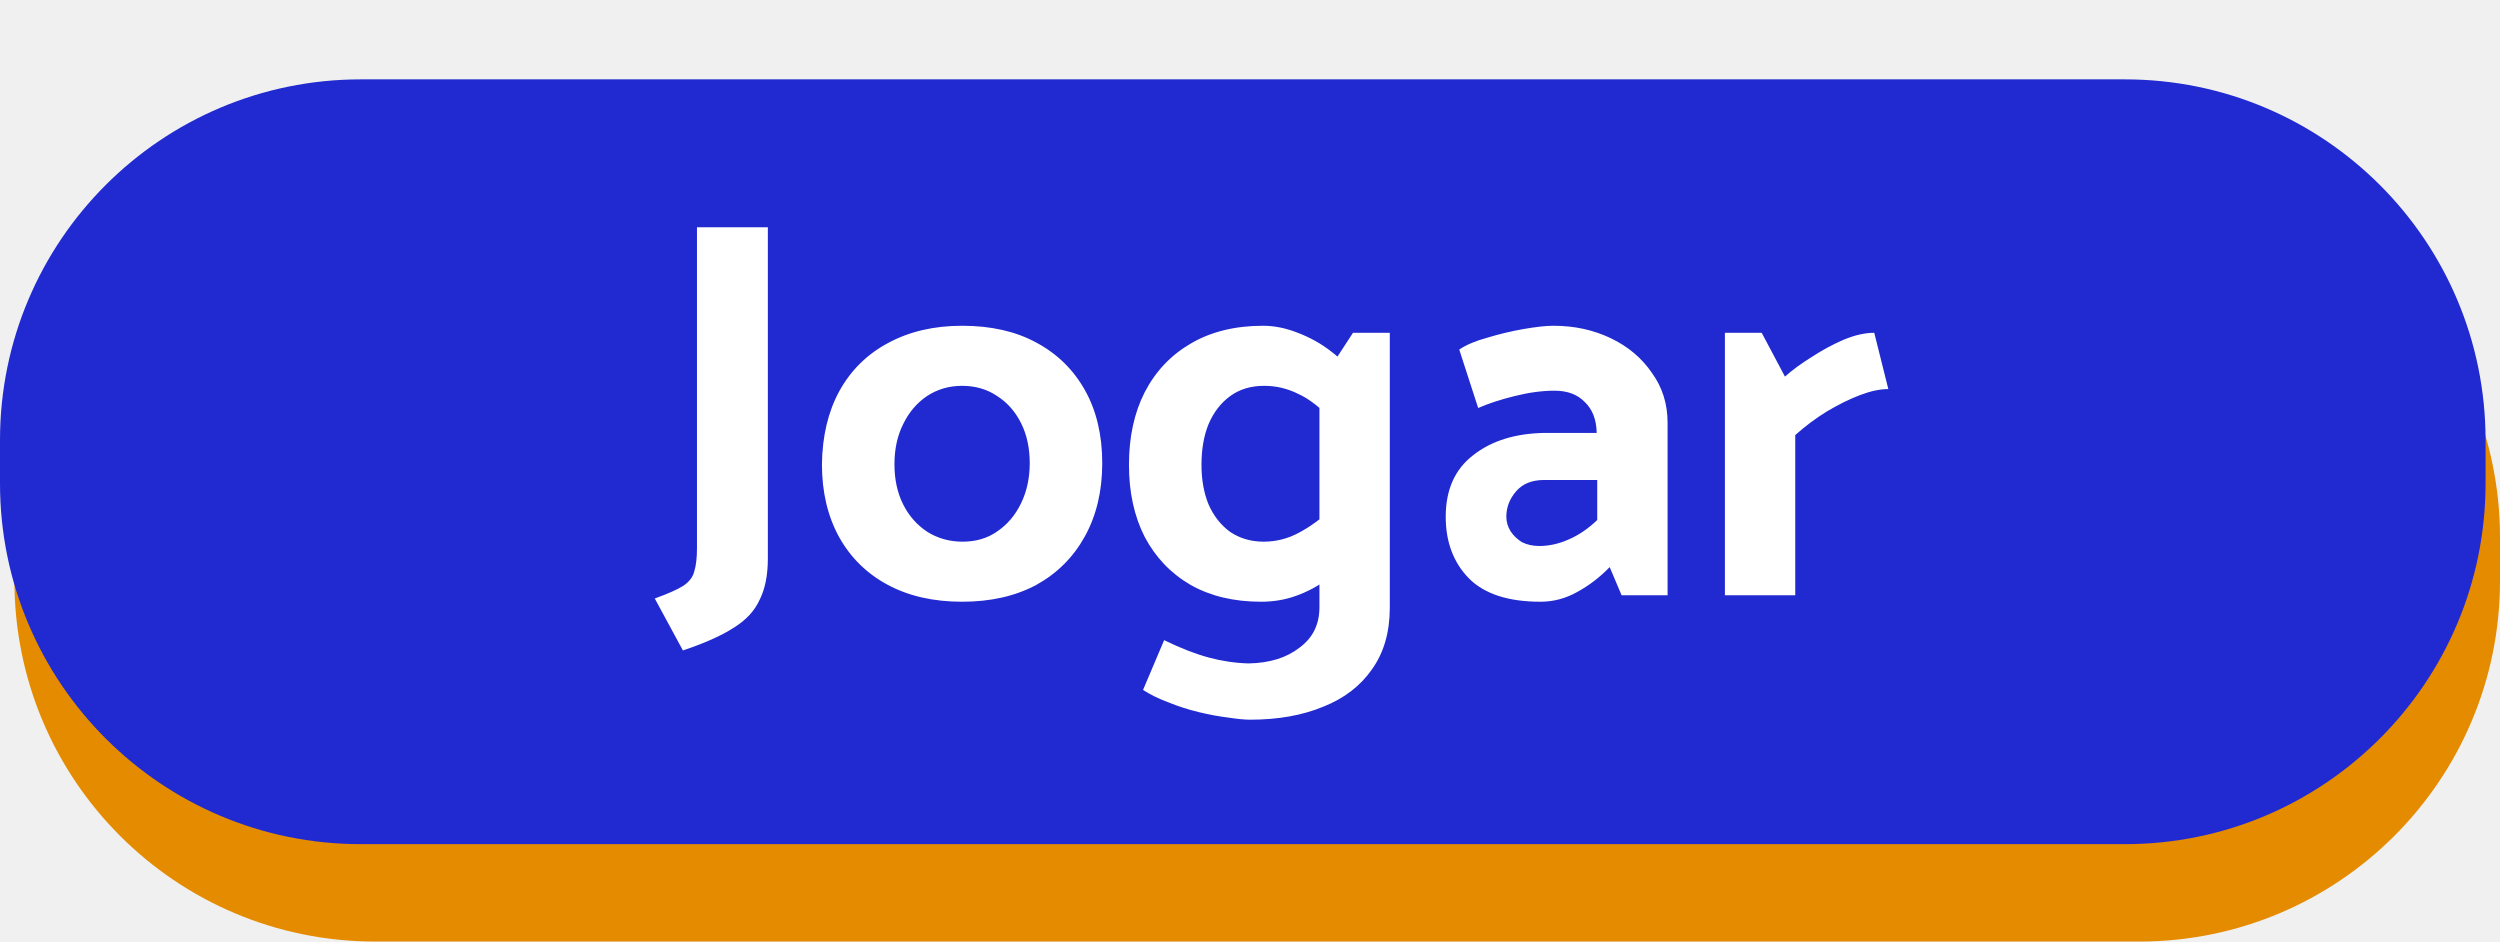
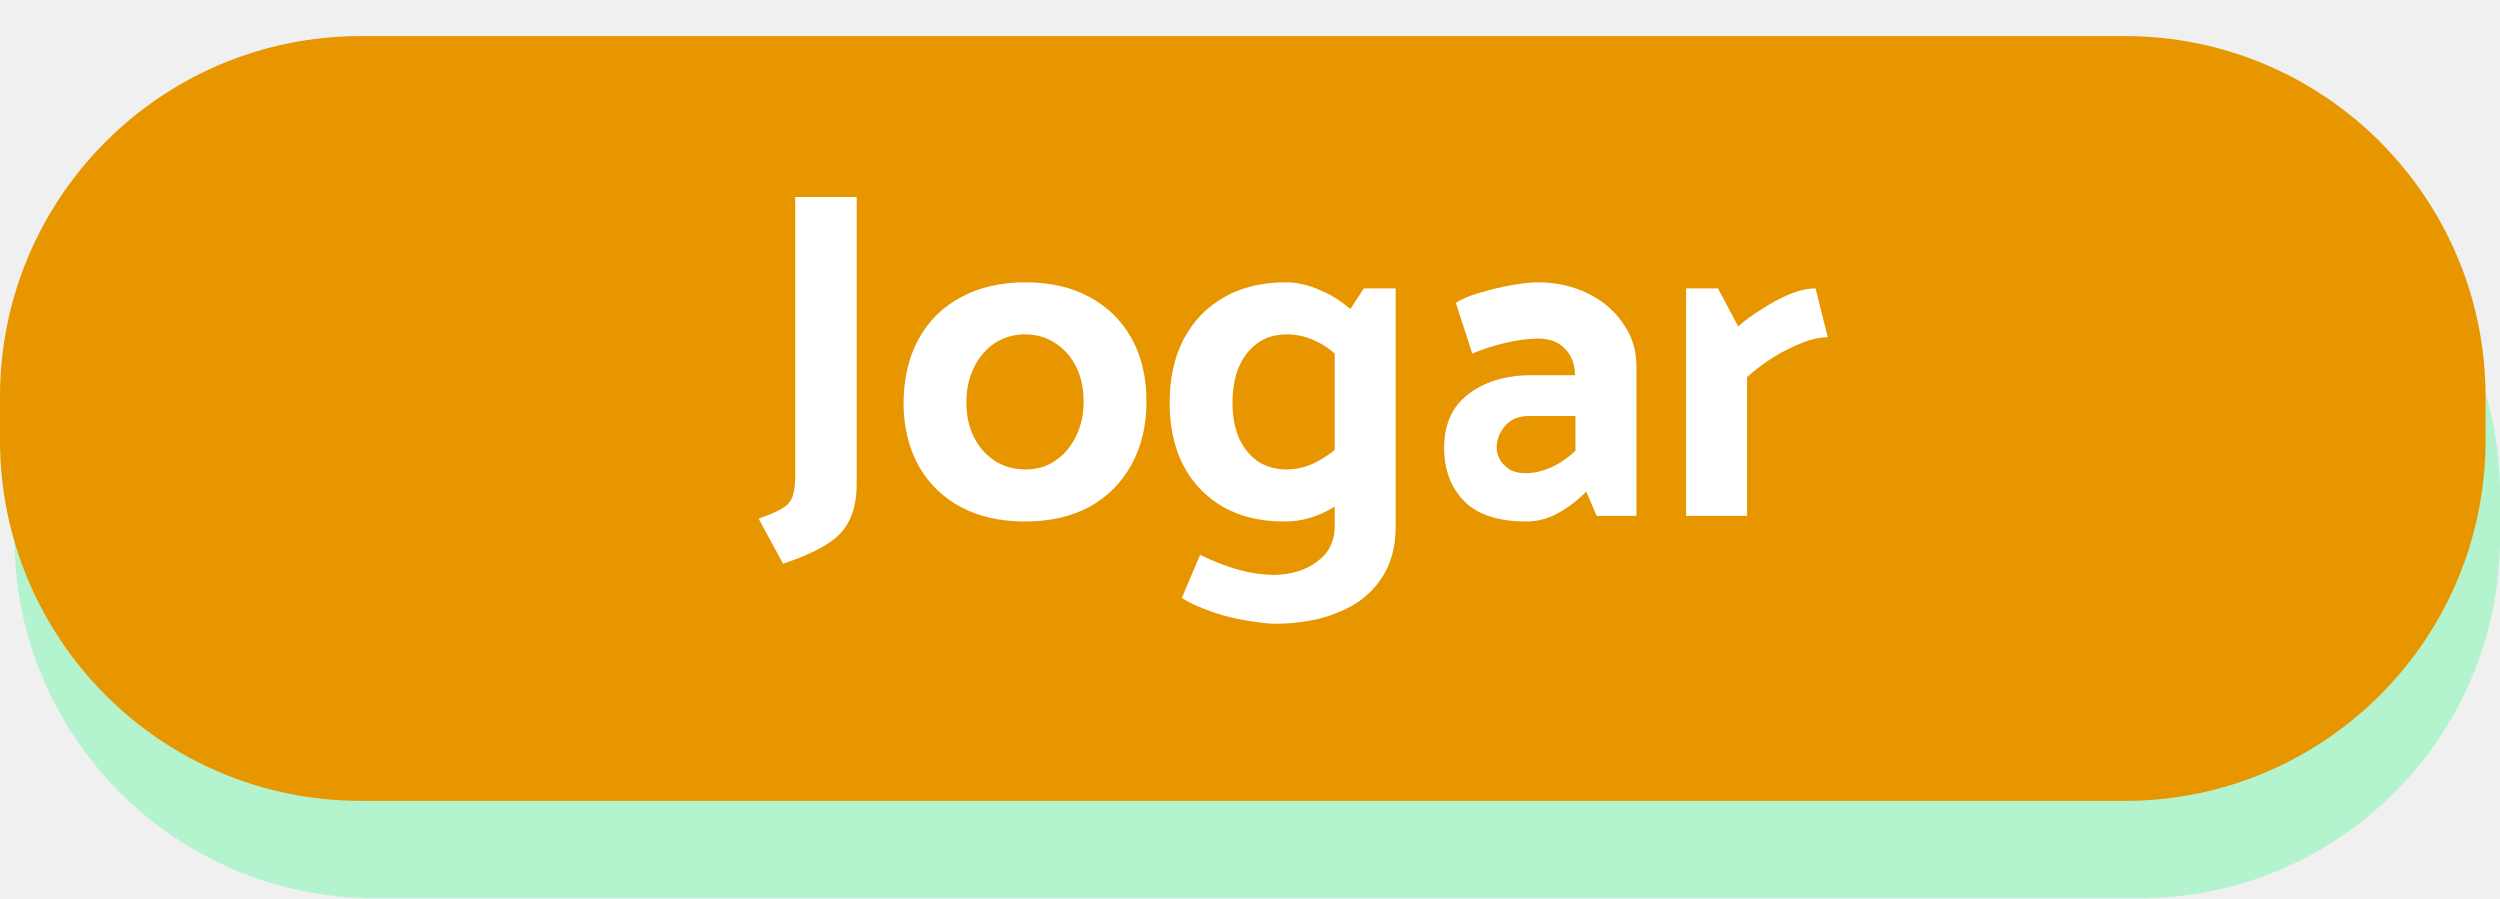
- <svg xmlns="http://www.w3.org/2000/svg" width="693" height="261" viewBox="0 0 693 261" fill="none">
-   <rect x="4" y="49" width="689" height="212" rx="100" fill="#E48B00" />
-   <rect y="22" width="689" height="212" rx="100" fill="#202AD0" />
-   <path d="M193.2 151.95C193.2 154.65 192.95 156.8 192.45 158.4C192.05 160 191 161.35 189.3 162.45C187.7 163.45 185.1 164.6 181.5 165.9L189.3 180.3C195.3 178.3 200 176.2 203.4 174C206.8 171.9 209.2 169.3 210.6 166.2C212.1 163.2 212.85 159.4 212.85 154.8V63H193.2V151.95ZM266.692 166.8C258.792 166.8 251.942 165.25 246.142 162.15C240.342 159.05 235.842 154.65 232.642 148.95C229.442 143.15 227.842 136.4 227.842 128.7C227.942 120.9 229.542 114.15 232.642 108.45C235.842 102.65 240.342 98.2 246.142 95.1C252.042 91.9 258.892 90.3 266.692 90.3C274.692 90.3 281.542 91.85 287.242 94.95C293.042 98.05 297.542 102.45 300.742 108.15C303.942 113.85 305.542 120.6 305.542 128.4C305.542 136.1 303.942 142.85 300.742 148.65C297.542 154.45 293.042 158.95 287.242 162.15C281.442 165.25 274.592 166.8 266.692 166.8ZM266.842 150.15C270.542 150.15 273.742 149.2 276.442 147.3C279.242 145.4 281.442 142.8 283.042 139.5C284.642 136.2 285.442 132.5 285.442 128.4C285.442 124.2 284.642 120.5 283.042 117.3C281.442 114.1 279.242 111.6 276.442 109.8C273.642 107.9 270.392 106.95 266.692 106.95C263.092 106.95 259.842 107.9 256.942 109.8C254.142 111.7 251.942 114.3 250.342 117.6C248.742 120.8 247.942 124.5 247.942 128.7C247.942 132.9 248.742 136.6 250.342 139.8C251.942 143 254.192 145.55 257.092 147.45C259.992 149.25 263.242 150.15 266.842 150.15ZM385.249 92.25H375.049L365.749 106.5V168.3C365.749 173.1 363.899 176.85 360.199 179.55C356.599 182.35 351.899 183.8 346.099 183.9C342.399 183.8 338.699 183.25 334.999 182.25C331.299 181.25 327.199 179.65 322.699 177.45L316.849 191.25C318.849 192.55 321.199 193.7 323.899 194.7C326.599 195.8 329.399 196.7 332.299 197.4C335.199 198.1 337.899 198.6 340.399 198.9C342.999 199.3 345.049 199.5 346.549 199.5C354.249 199.5 360.999 198.3 366.799 195.9C372.599 193.6 377.099 190.15 380.299 185.55C383.599 180.95 385.249 175.25 385.249 168.45V92.25ZM369.799 140.55C366.299 143.75 362.999 146.15 359.899 147.75C356.899 149.35 353.699 150.15 350.299 150.15C346.799 150.15 343.699 149.25 340.999 147.45C338.399 145.55 336.399 143 334.999 139.8C333.699 136.6 333.049 132.95 333.049 128.85C333.049 124.55 333.699 120.8 334.999 117.6C336.399 114.3 338.399 111.7 340.999 109.8C343.599 107.9 346.749 106.95 350.449 106.95C353.749 106.95 356.899 107.7 359.899 109.2C362.999 110.6 366.349 113.25 369.949 117.15L375.349 103.95C373.849 101.65 371.699 99.45 368.899 97.35C366.199 95.25 363.149 93.55 359.749 92.25C356.449 90.95 353.249 90.3 350.149 90.3C342.349 90.3 335.649 91.95 330.049 95.25C324.549 98.45 320.299 102.95 317.299 108.75C314.399 114.45 312.949 121.15 312.949 128.85C312.949 136.45 314.399 143.1 317.299 148.8C320.299 154.5 324.549 158.95 330.049 162.15C335.549 165.25 342.049 166.8 349.549 166.8C353.049 166.8 356.299 166.25 359.299 165.15C362.399 164.05 365.299 162.5 367.999 160.5C370.699 158.4 373.149 156 375.349 153.3L369.799 140.55ZM417.553 143.25C417.553 140.65 418.453 138.3 420.253 136.2C422.053 134.1 424.653 133.05 428.053 133.05H442.753V144.15C440.253 146.55 437.603 148.35 434.803 149.55C432.103 150.75 429.403 151.35 426.703 151.35C424.903 151.35 423.303 151 421.903 150.3C420.603 149.5 419.553 148.5 418.753 147.3C417.953 146 417.553 144.65 417.553 143.25ZM409.753 113.1C412.453 111.9 415.803 110.8 419.803 109.8C423.803 108.8 427.503 108.3 430.903 108.3C434.503 108.3 437.303 109.35 439.303 111.45C441.403 113.45 442.503 116.25 442.603 119.85V120H428.353C420.153 120.1 413.503 122.15 408.403 126.15C403.303 130.05 400.753 135.75 400.753 143.25C400.753 150.25 402.903 155.95 407.203 160.35C411.503 164.65 418.103 166.8 427.003 166.8C430.603 166.8 434.003 165.9 437.203 164.1C440.503 162.3 443.503 160 446.203 157.2L449.503 165H462.253V117.15C462.253 111.95 460.803 107.35 457.903 103.35C455.103 99.25 451.303 96.05 446.503 93.75C441.703 91.45 436.403 90.3 430.603 90.3C428.603 90.3 425.853 90.6 422.353 91.2C418.953 91.8 415.603 92.6 412.303 93.6C409.003 94.5 406.403 95.6 404.503 96.9L409.753 113.1ZM497.643 165V120.6C500.443 118.1 503.393 115.9 506.493 114C509.693 112.1 512.743 110.6 515.643 109.5C518.543 108.4 521.143 107.85 523.443 107.85L519.543 92.25C516.943 92.25 514.093 92.9 510.993 94.2C507.993 95.5 505.043 97.1 502.143 99C499.243 100.8 496.793 102.6 494.793 104.4L488.343 92.25H478.143V165H497.643Z" fill="white" />
+ <svg xmlns="http://www.w3.org/2000/svg" width="693" height="249" viewBox="0 0 693 249" fill="none">
+   <rect x="4" y="37" width="689" height="212" rx="100" fill="#B3F3CD" />
+   <rect y="10" width="689" height="212" rx="100" fill="#E79600" />
+   <path d="M220.44 131.69C220.44 134.03 220.223 135.893 219.79 137.28C219.443 138.667 218.533 139.837 217.06 140.79C215.673 141.657 213.42 142.653 210.3 143.78L217.06 156.26C222.26 154.527 226.333 152.707 229.28 150.8C232.227 148.98 234.307 146.727 235.52 144.04C236.82 141.44 237.47 138.147 237.47 134.16V54.6H220.44V131.69ZM284.133 144.56C277.286 144.56 271.35 143.217 266.323 140.53C261.296 137.843 257.396 134.03 254.623 129.09C251.85 124.063 250.463 118.213 250.463 111.54C250.55 104.78 251.936 98.93 254.623 93.99C257.396 88.963 261.296 85.107 266.323 82.42C271.436 79.647 277.373 78.26 284.133 78.26C291.066 78.26 297.003 79.603 301.943 82.29C306.97 84.977 310.87 88.79 313.643 93.73C316.416 98.67 317.803 104.52 317.803 111.28C317.803 117.953 316.416 123.803 313.643 128.83C310.87 133.857 306.97 137.757 301.943 140.53C296.916 143.217 290.98 144.56 284.133 144.56ZM284.263 130.13C287.47 130.13 290.243 129.307 292.583 127.66C295.01 126.013 296.916 123.76 298.303 120.9C299.69 118.04 300.383 114.833 300.383 111.28C300.383 107.64 299.69 104.433 298.303 101.66C296.916 98.887 295.01 96.72 292.583 95.16C290.156 93.513 287.34 92.69 284.133 92.69C281.013 92.69 278.196 93.513 275.683 95.16C273.256 96.807 271.35 99.06 269.963 101.92C268.576 104.693 267.883 107.9 267.883 111.54C267.883 115.18 268.576 118.387 269.963 121.16C271.35 123.933 273.3 126.143 275.813 127.79C278.326 129.35 281.143 130.13 284.263 130.13ZM386.883 79.95H378.043L369.983 92.3V145.86C369.983 150.02 368.379 153.27 365.173 155.61C362.053 158.037 357.979 159.293 352.953 159.38C349.746 159.293 346.539 158.817 343.333 157.95C340.126 157.083 336.573 155.697 332.673 153.79L327.603 165.75C329.336 166.877 331.373 167.873 333.713 168.74C336.053 169.693 338.479 170.473 340.993 171.08C343.506 171.687 345.846 172.12 348.013 172.38C350.266 172.727 352.043 172.9 353.343 172.9C360.016 172.9 365.866 171.86 370.893 169.78C375.919 167.787 379.819 164.797 382.593 160.81C385.453 156.823 386.883 151.883 386.883 145.99V79.95ZM373.493 121.81C370.459 124.583 367.599 126.663 364.913 128.05C362.313 129.437 359.539 130.13 356.593 130.13C353.559 130.13 350.873 129.35 348.533 127.79C346.279 126.143 344.546 123.933 343.333 121.16C342.206 118.387 341.643 115.223 341.643 111.67C341.643 107.943 342.206 104.693 343.333 101.92C344.546 99.06 346.279 96.807 348.533 95.16C350.786 93.513 353.516 92.69 356.723 92.69C359.583 92.69 362.313 93.34 364.913 94.64C367.599 95.853 370.503 98.15 373.623 101.53L378.303 90.09C377.003 88.097 375.139 86.19 372.713 84.37C370.373 82.55 367.729 81.077 364.783 79.95C361.923 78.823 359.149 78.26 356.463 78.26C349.703 78.26 343.896 79.69 339.043 82.55C334.276 85.323 330.593 89.223 327.993 94.25C325.479 99.19 324.223 104.997 324.223 111.67C324.223 118.257 325.479 124.02 327.993 128.96C330.593 133.9 334.276 137.757 339.043 140.53C343.809 143.217 349.443 144.56 355.943 144.56C358.976 144.56 361.793 144.083 364.393 143.13C367.079 142.177 369.593 140.833 371.933 139.1C374.273 137.28 376.396 135.2 378.303 132.86L373.493 121.81ZM414.879 124.15C414.879 121.897 415.659 119.86 417.219 118.04C418.779 116.22 421.033 115.31 423.979 115.31H436.719V124.93C434.553 127.01 432.256 128.57 429.829 129.61C427.489 130.65 425.149 131.17 422.809 131.17C421.249 131.17 419.863 130.867 418.649 130.26C417.523 129.567 416.613 128.7 415.919 127.66C415.226 126.533 414.879 125.363 414.879 124.15ZM408.119 98.02C410.459 96.98 413.363 96.027 416.829 95.16C420.296 94.293 423.503 93.86 426.449 93.86C429.569 93.86 431.996 94.77 433.729 96.59C435.549 98.323 436.503 100.75 436.589 103.87V104H424.239C417.133 104.087 411.369 105.863 406.949 109.33C402.529 112.71 400.319 117.65 400.319 124.15C400.319 130.217 402.183 135.157 405.909 138.97C409.636 142.697 415.356 144.56 423.069 144.56C426.189 144.56 429.136 143.78 431.909 142.22C434.769 140.66 437.369 138.667 439.709 136.24L442.569 143H453.619V101.53C453.619 97.023 452.363 93.037 449.849 89.57C447.423 86.017 444.129 83.243 439.969 81.25C435.809 79.257 431.216 78.26 426.189 78.26C424.456 78.26 422.073 78.52 419.039 79.04C416.093 79.56 413.189 80.253 410.329 81.12C407.469 81.9 405.216 82.853 403.569 83.98L408.119 98.02ZM484.29 143V104.52C486.717 102.353 489.274 100.447 491.96 98.8C494.734 97.153 497.377 95.853 499.89 94.9C502.404 93.947 504.657 93.47 506.65 93.47L503.27 79.95C501.017 79.95 498.547 80.513 495.86 81.64C493.26 82.767 490.704 84.153 488.19 85.8C485.677 87.36 483.554 88.92 481.82 90.48L476.23 79.95H467.39V143H484.29Z" fill="white" />
</svg>
